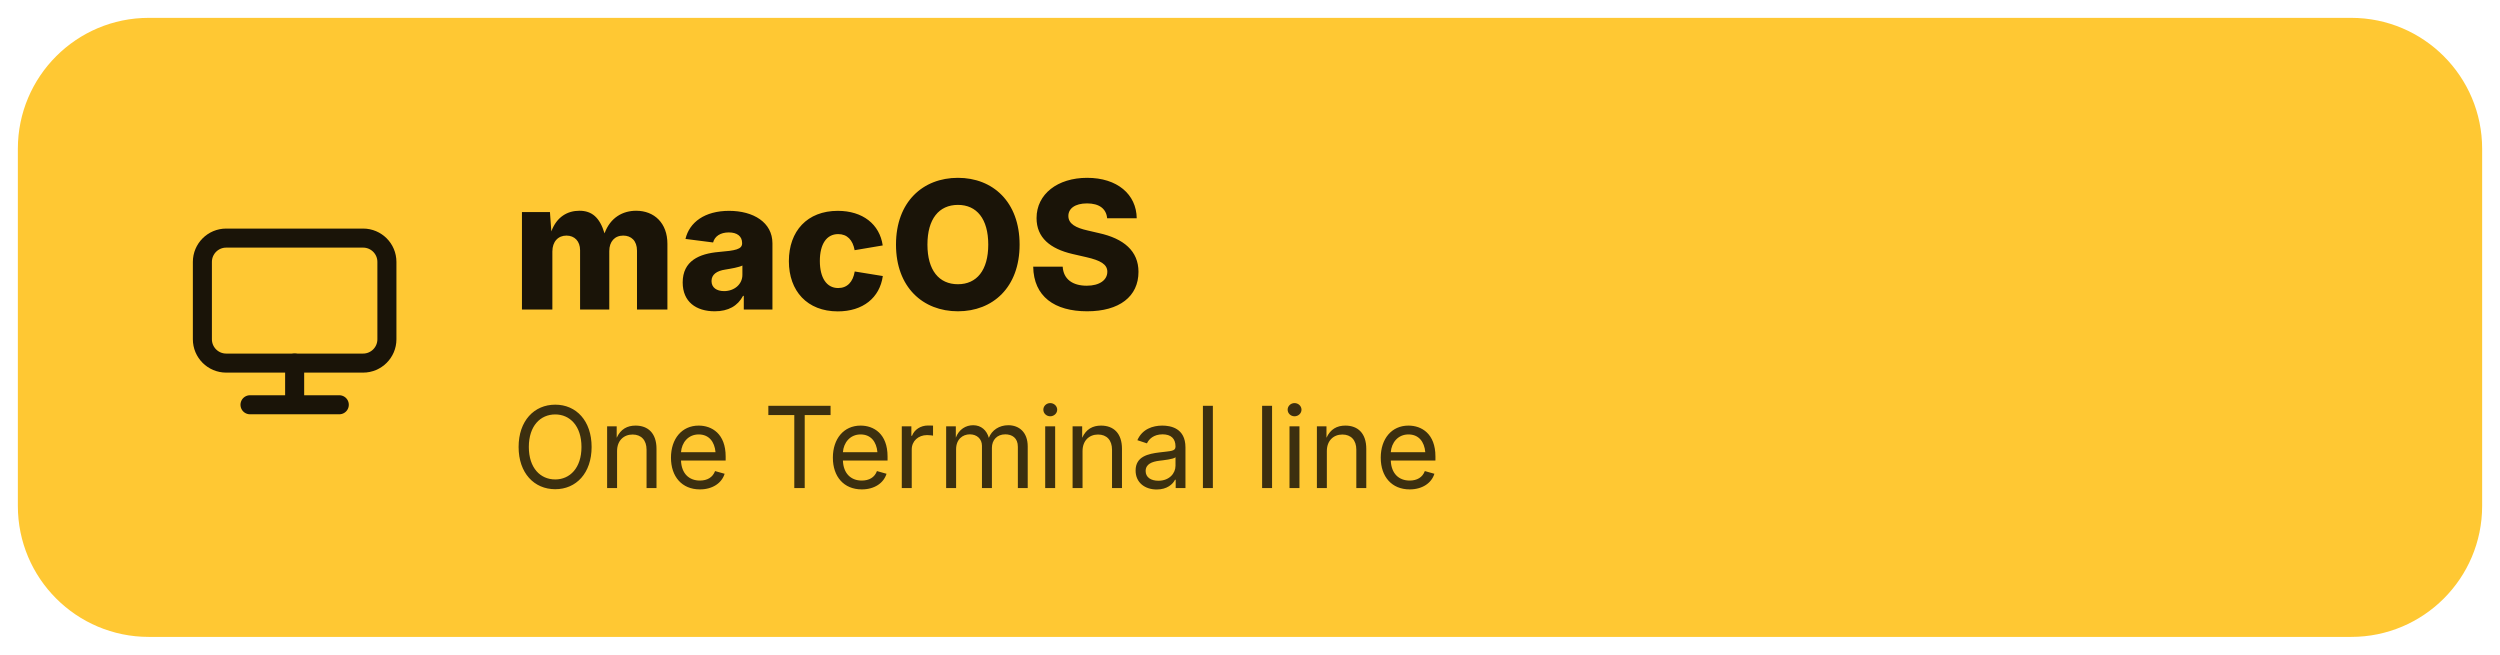
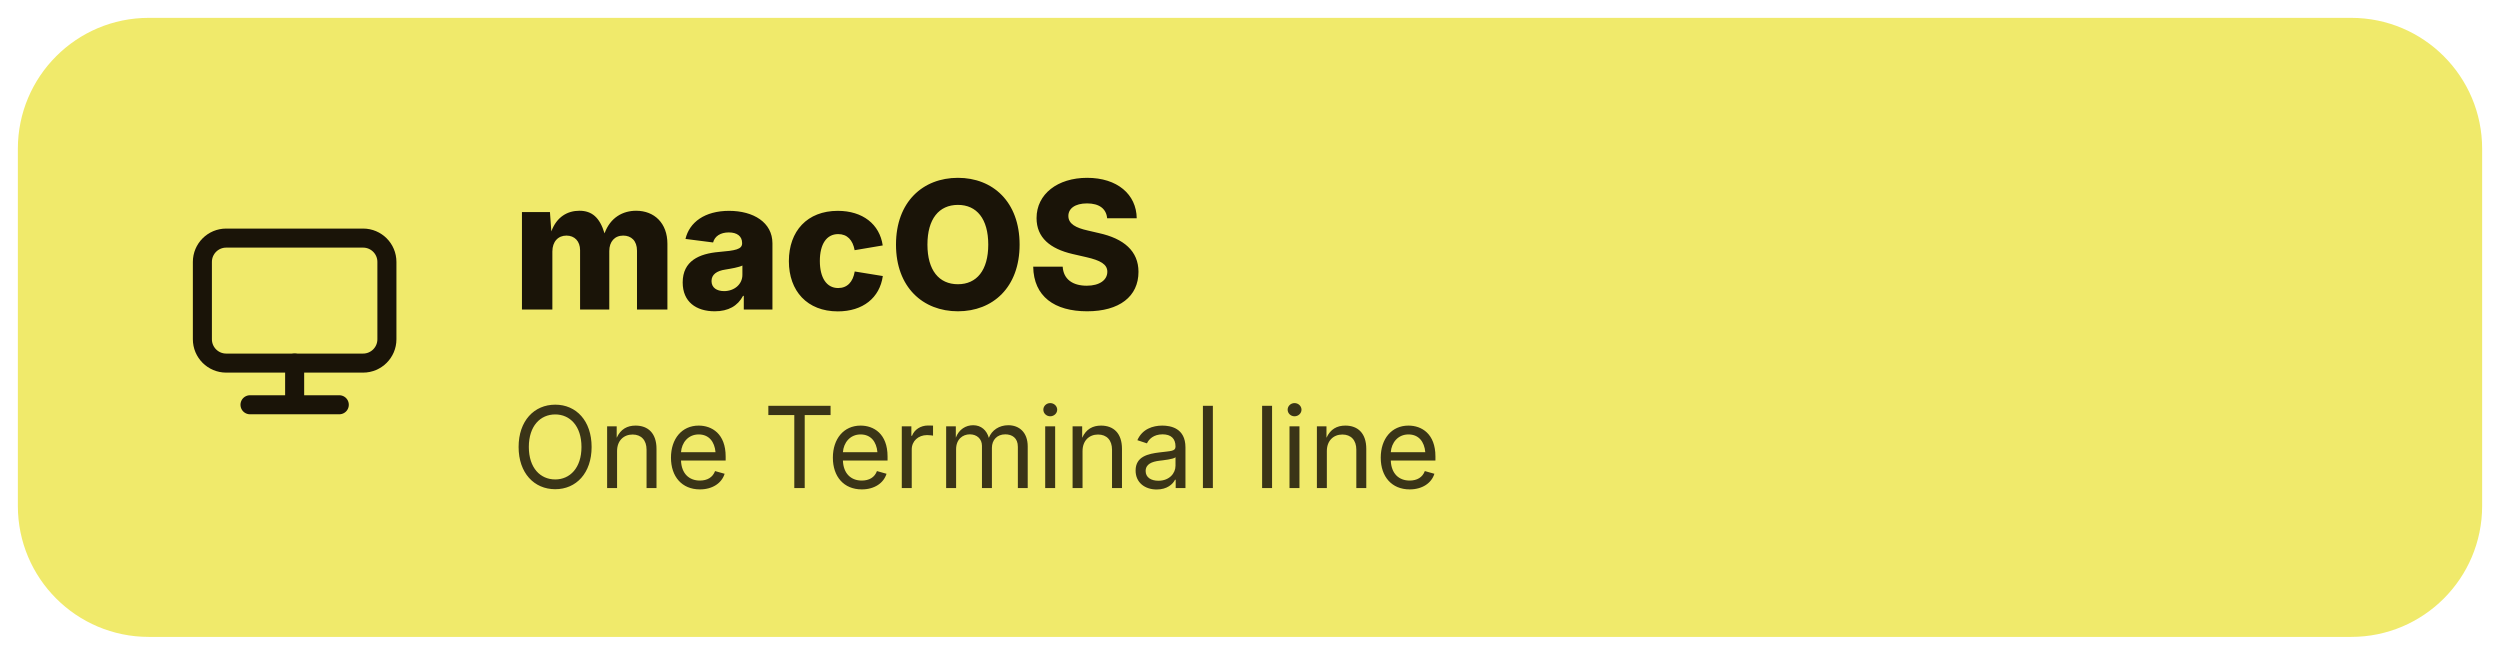
<svg xmlns="http://www.w3.org/2000/svg" viewBox="0 0 420 110" width="420" height="110" role="img" aria-label="macOS" font-family="'Bricolage Grotesque','Geist','Segoe UI Variable Display','Segoe UI',Inter,'SF Pro Display',-apple-system,'Helvetica Neue',Arial,sans-serif">
-   <rect x="3" y="3" width="414" height="104" rx="22" fill="#ffc833" />
+   <rect x="3" y="3" width="414" height="104" rx="22" fill="#f0ea6b" />
  <rect x="34" y="40" width="31" height="21" rx="4" fill="none" stroke="#1a1408" stroke-width="3.2" stroke-linecap="round" stroke-linejoin="round" />
  <path d="M 49.5,61 V 67 M 42,68 H 57" fill="none" stroke="#1a1408" stroke-width="3.2" stroke-linecap="round" stroke-linejoin="round" />
  <text x="86" y="52" font-size="30" font-weight="800" fill="#1a1408" text-anchor="start">macOS</text>
  <text x="86" y="82" font-size="19" font-weight="400" fill="#1a1408" text-anchor="start" opacity=".85">One Terminal line</text>
</svg>
